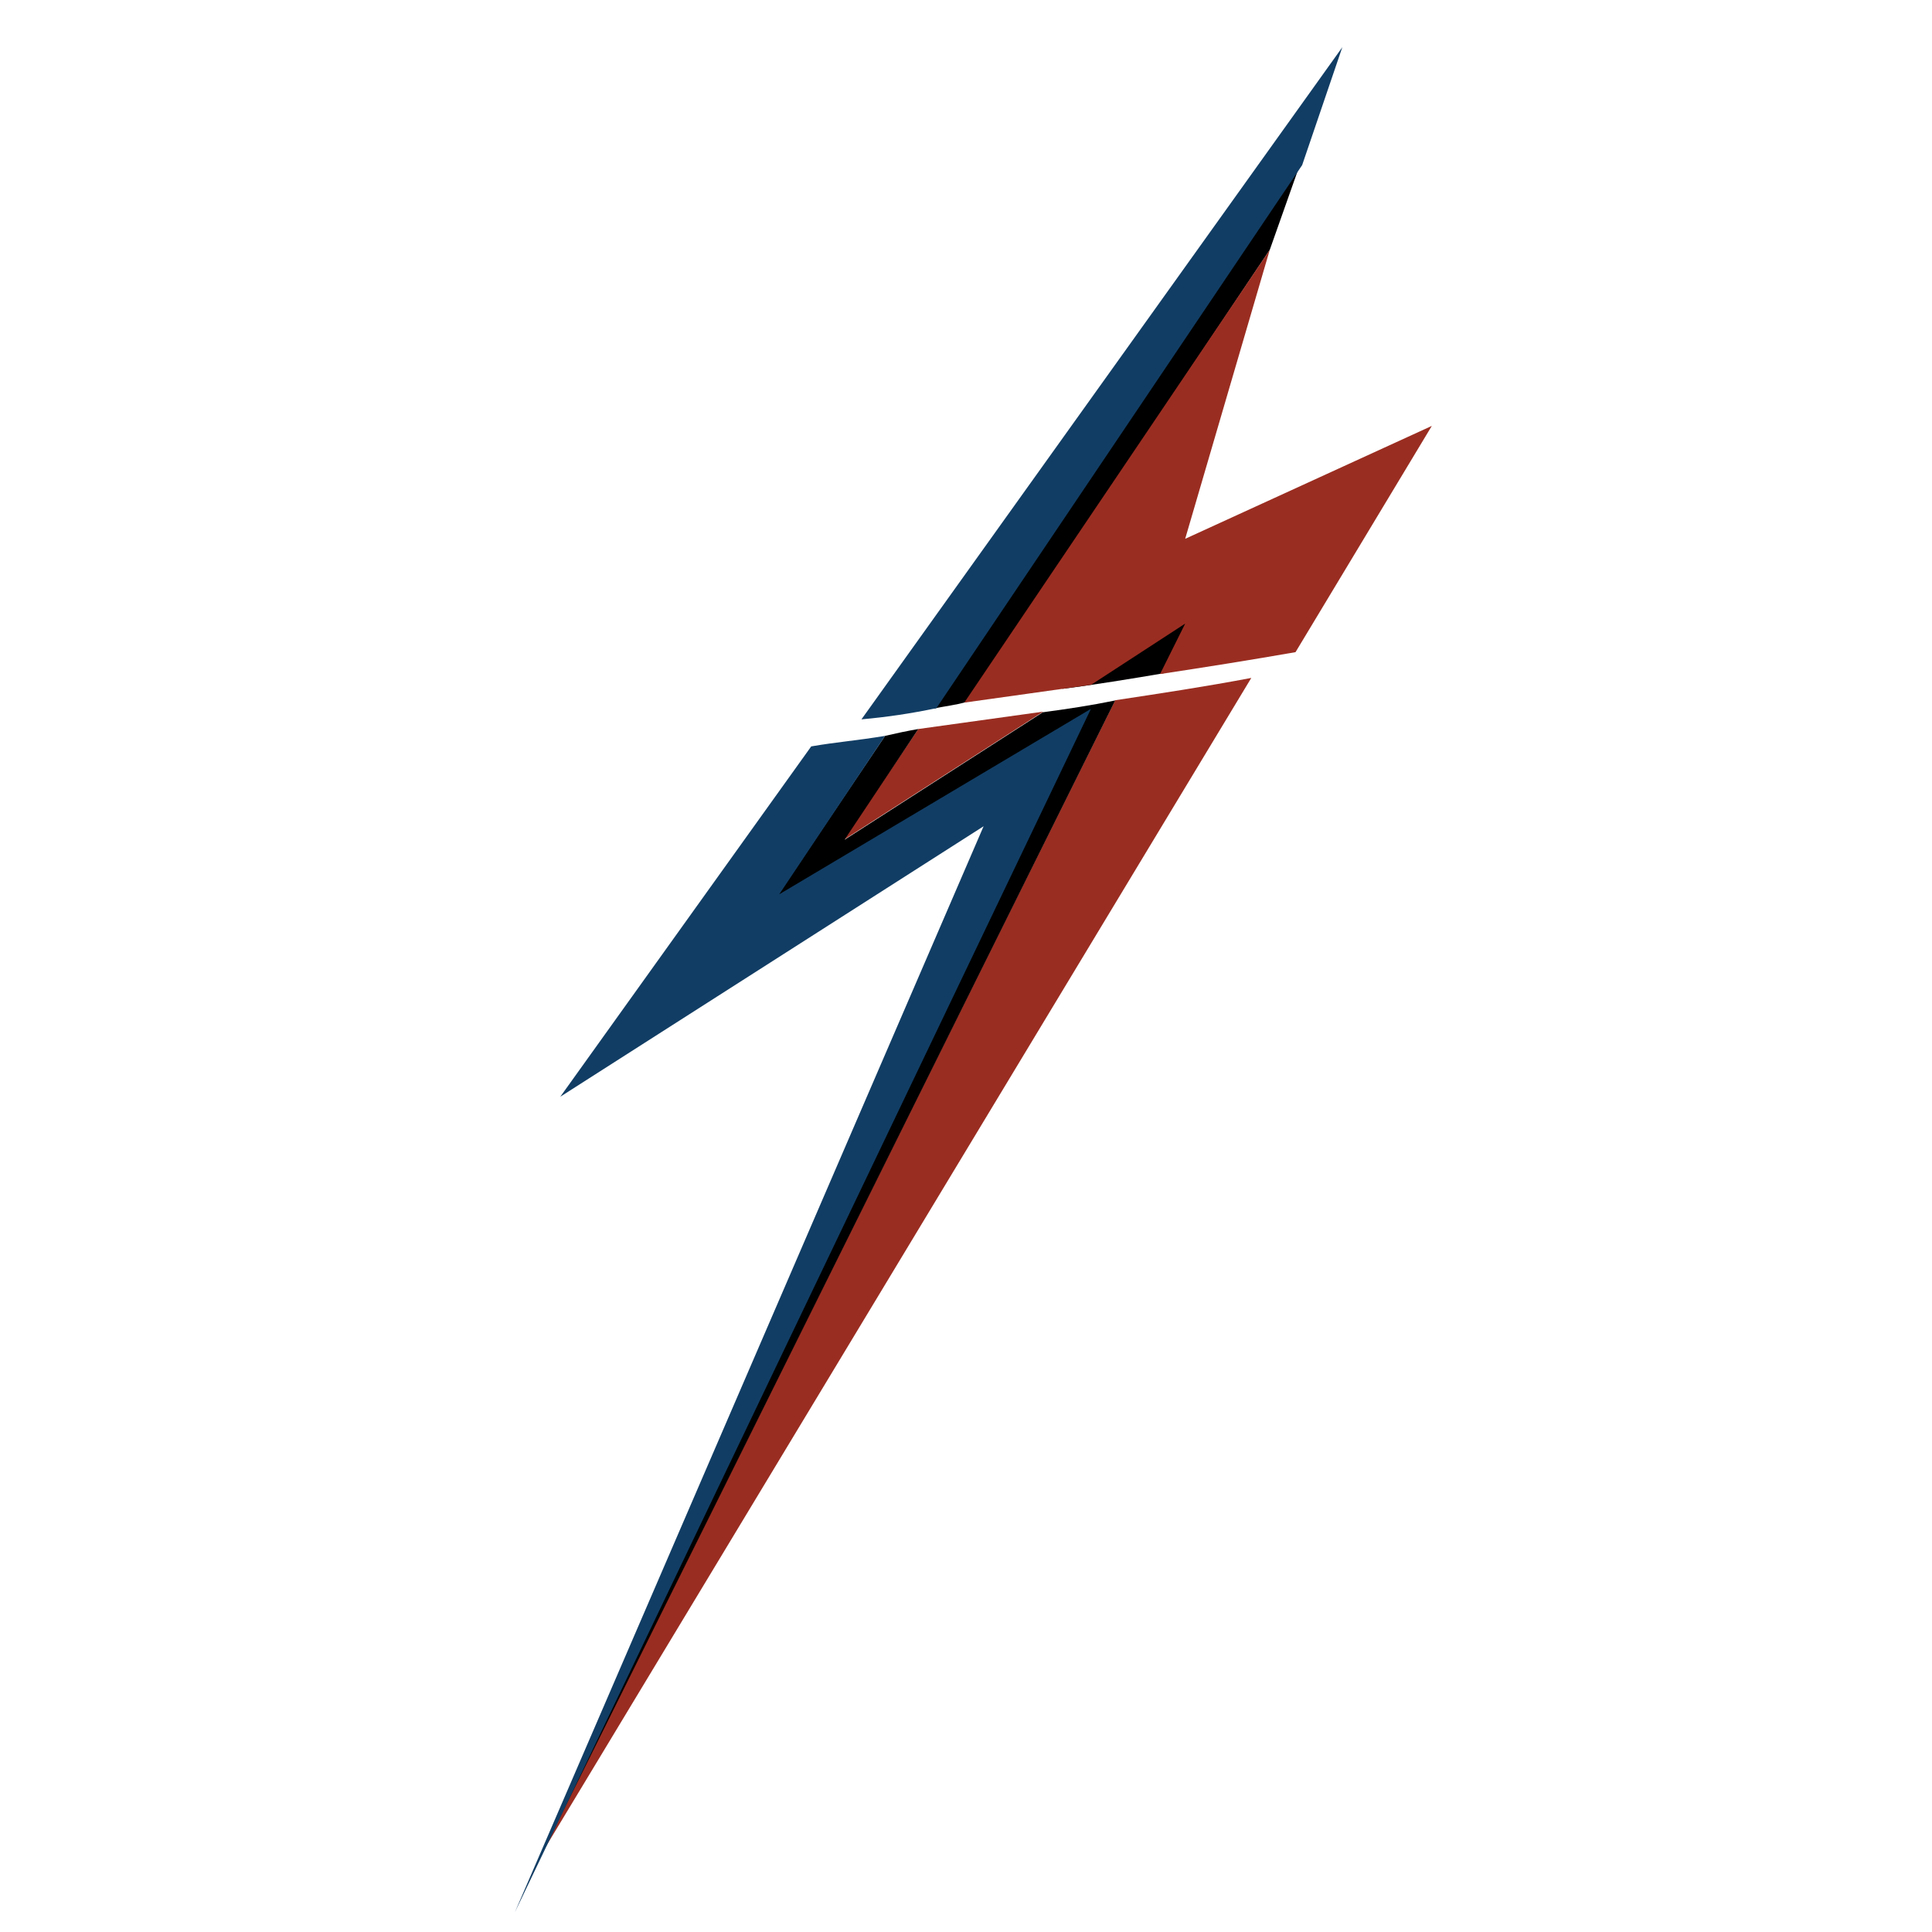
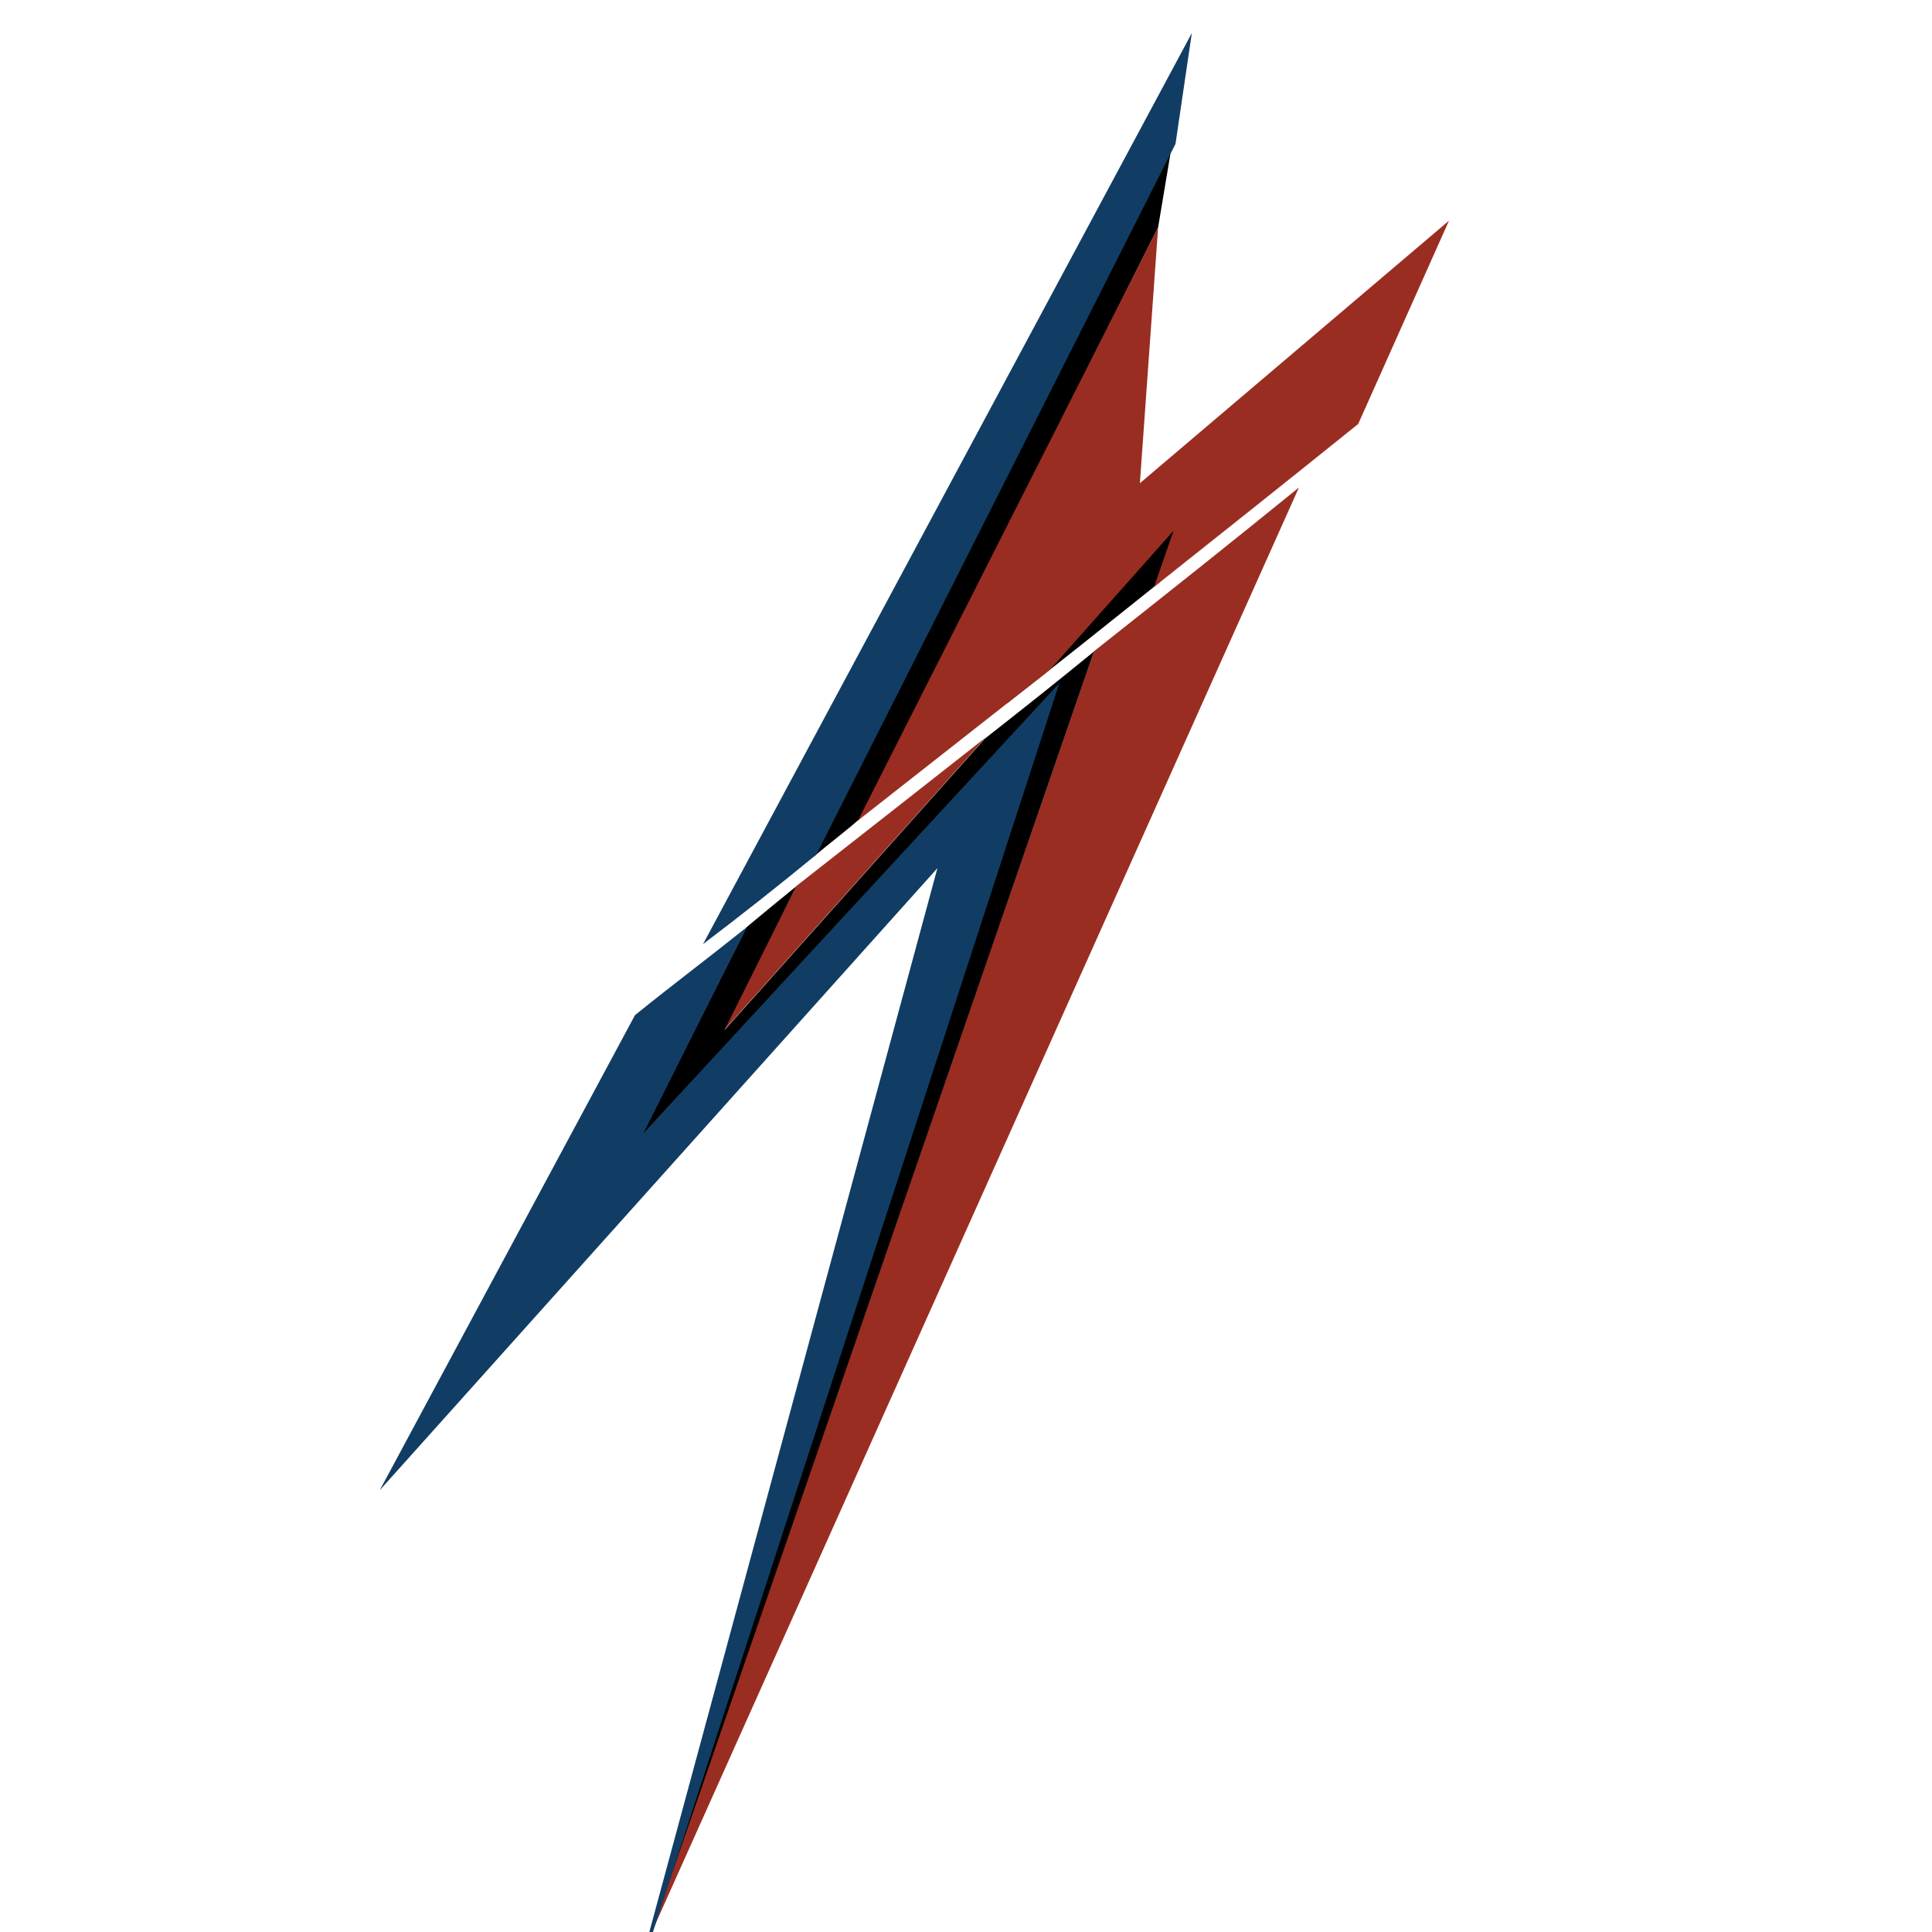
<svg xmlns="http://www.w3.org/2000/svg" version="1.1" id="Layer_1" x="0px" y="0px" viewBox="0 0 900 900" style="enable-background:new 0 0 900 900;" xml:space="preserve">
  <style type="text/css">
	.st0{fill:#9A2D21;}
	.st1{fill:#113D64;}
</style>
  <g>
-     <path class="st0" d="M392.8,391.4l93.2-59.9c-19.3,2.7-38.7,5.4-58.2,8.1L392.8,391.4z" />
-     <path class="st0" d="M251.4,865l331.5-549.2c-21.1,4-42.2,7.2-63.4,10.4L251.4,865z" />
+     <path class="st0" d="M336.5,480.8l122.6-137.2c-29.2,23-58.6,46-88.2,69.2L336.5,480.8z" />
+     <path class="st0" d="M302.2,903.2l302.9-676.1c-31.6,25.7-63.4,50.9-95.5,76.3L302.2,903.2z" />
  </g>
-   <path d="M427.8,339.6c-5.2,0.9-10.4,2-15.5,3.2l-50.4,74.8l145.3-86.3L252.2,864l267.3-537.7c-11.2,2.3-22.4,4-33.7,5.5l-92.4,59.4  L427.8,339.6z" />
-   <path d="M563,272l-68.2,48.9c11.9-1.4,35.3-5.2,47.4-7.3L563,272z" />
-   <path d="M591.5,116.4l14-39.6L435,330.1c5.2-1.2,10.3-1.6,15.5-3.2L591.5,116.4z" />
-   <path class="st1" d="M261,510.9l197.2-126L239.8,890.9l268.4-560.7L363,416.6l49.3-73.8c-13.2,2.2-22.2,2.8-34.4,4.9L261,510.9z" />
-   <path class="st1" d="M625.3,22L401.3,335.1c12.2-1.1,22.9-2.7,34.9-5.2l170.4-253L625.3,22z" />
-   <path class="st0" d="M552.1,251l39.4-134.6L449.2,327.3c19.5-2.7,39.8-5.6,59.1-8.3l43.8-28.5l-11.7,23.5  c21.2-3.2,41.9-6.5,63.1-10.2L667,198.4L552.1,251z" />
+   <path d="M370.9,412.9c-7.8,6.3-15.5,12.7-23.1,19l-49.5,97.9l194-209.9L303,901.8l206.6-598.3c-16.7,13.7-33.6,27.1-50.7,40.5  L337.4,480L370.9,412.9z" />
+   <path d="M556.5,224.7l-87.7,103.2c18.1-14,53.4-42.2,71.6-56.8L556.5,224.7z" />
+   <path d="M539.5,105.9l6.3-37.7L378.5,399.5c7.7-6.5,15.5-12.3,23.1-19L539.5,105.9z" />
+   <path class="st1" d="M176.9,694.2l259.8-289.8L294.2,930.6l199.3-612.4L299.7,528l48.2-96.1c-19.9,15.9-33.8,26.2-52.1,41  L176.9,694.2z" />
+   <path class="st1" d="M555.2,15.4L327.5,439.8c18.7-14.2,34.9-27,52.8-41.7L547.6,67L555.2,15.4z" />
+   <path class="st0" d="M531,225.1l8.5-119.2L399.7,382.2c29.6-23.2,60.3-47.4,89.5-70.3l57.5-64.7l-9.1,26.2  c32-25.4,63.2-50.2,95.1-75.9l42.3-94.7L531,225.1z" />
</svg>
